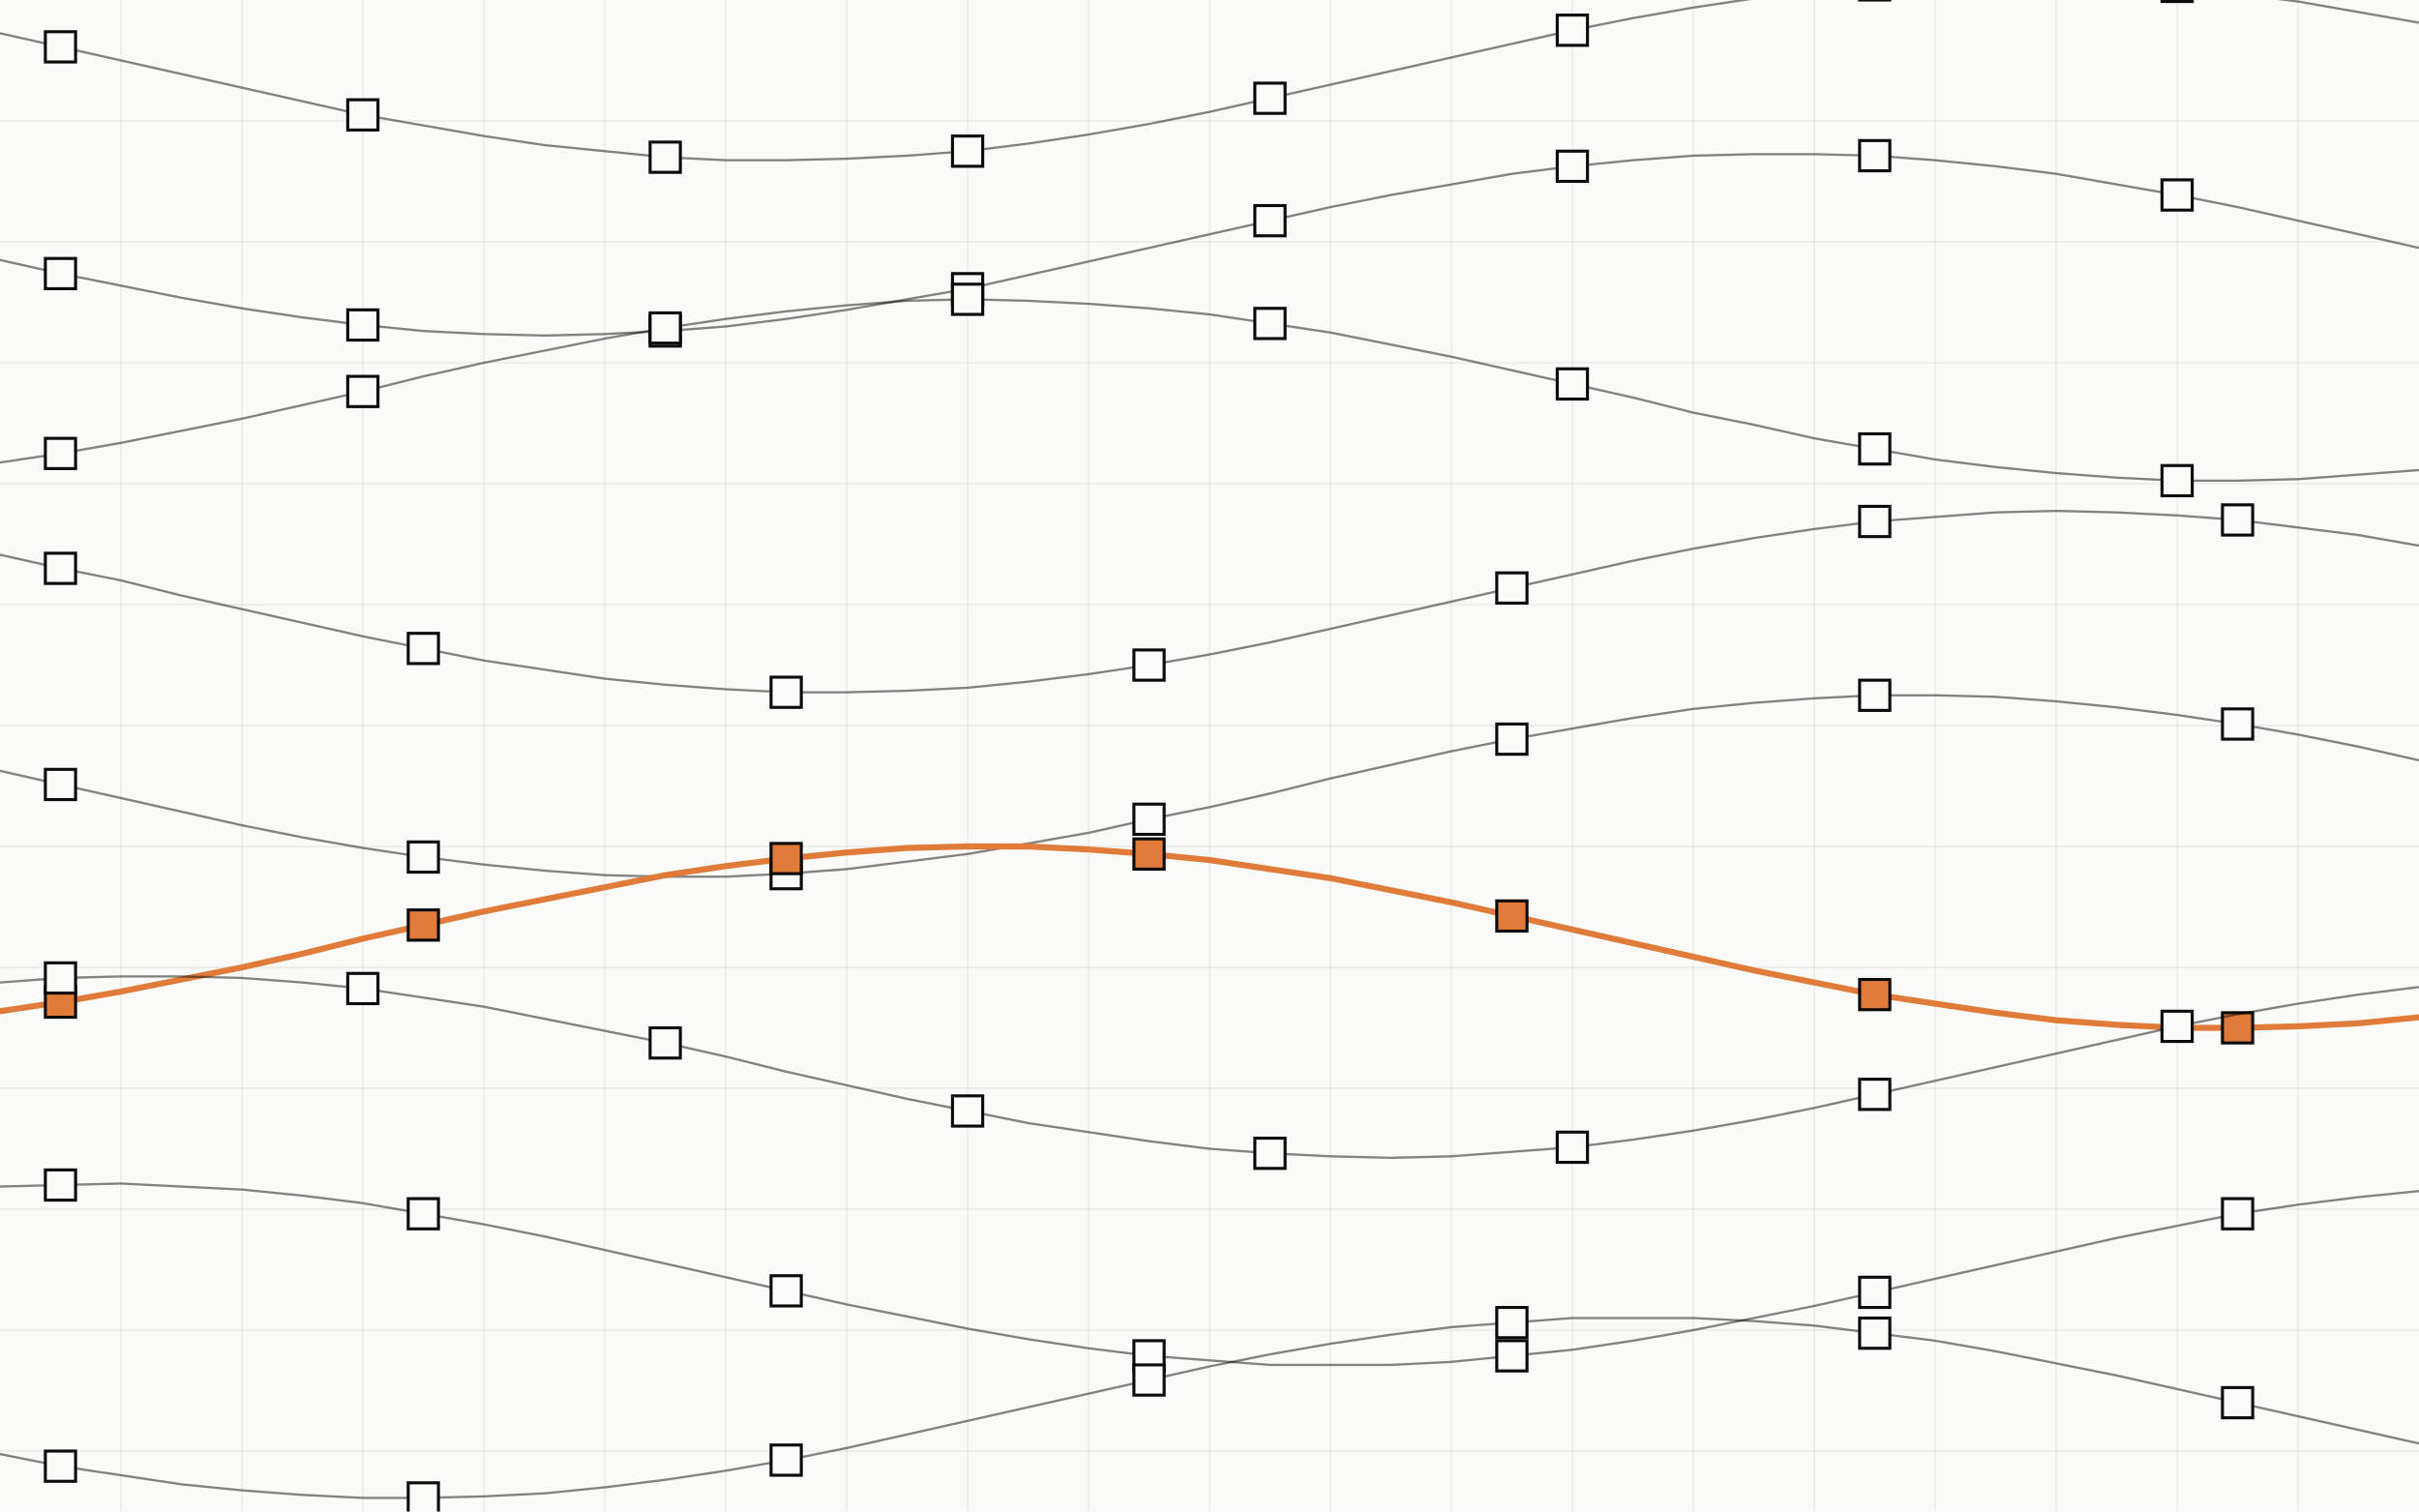
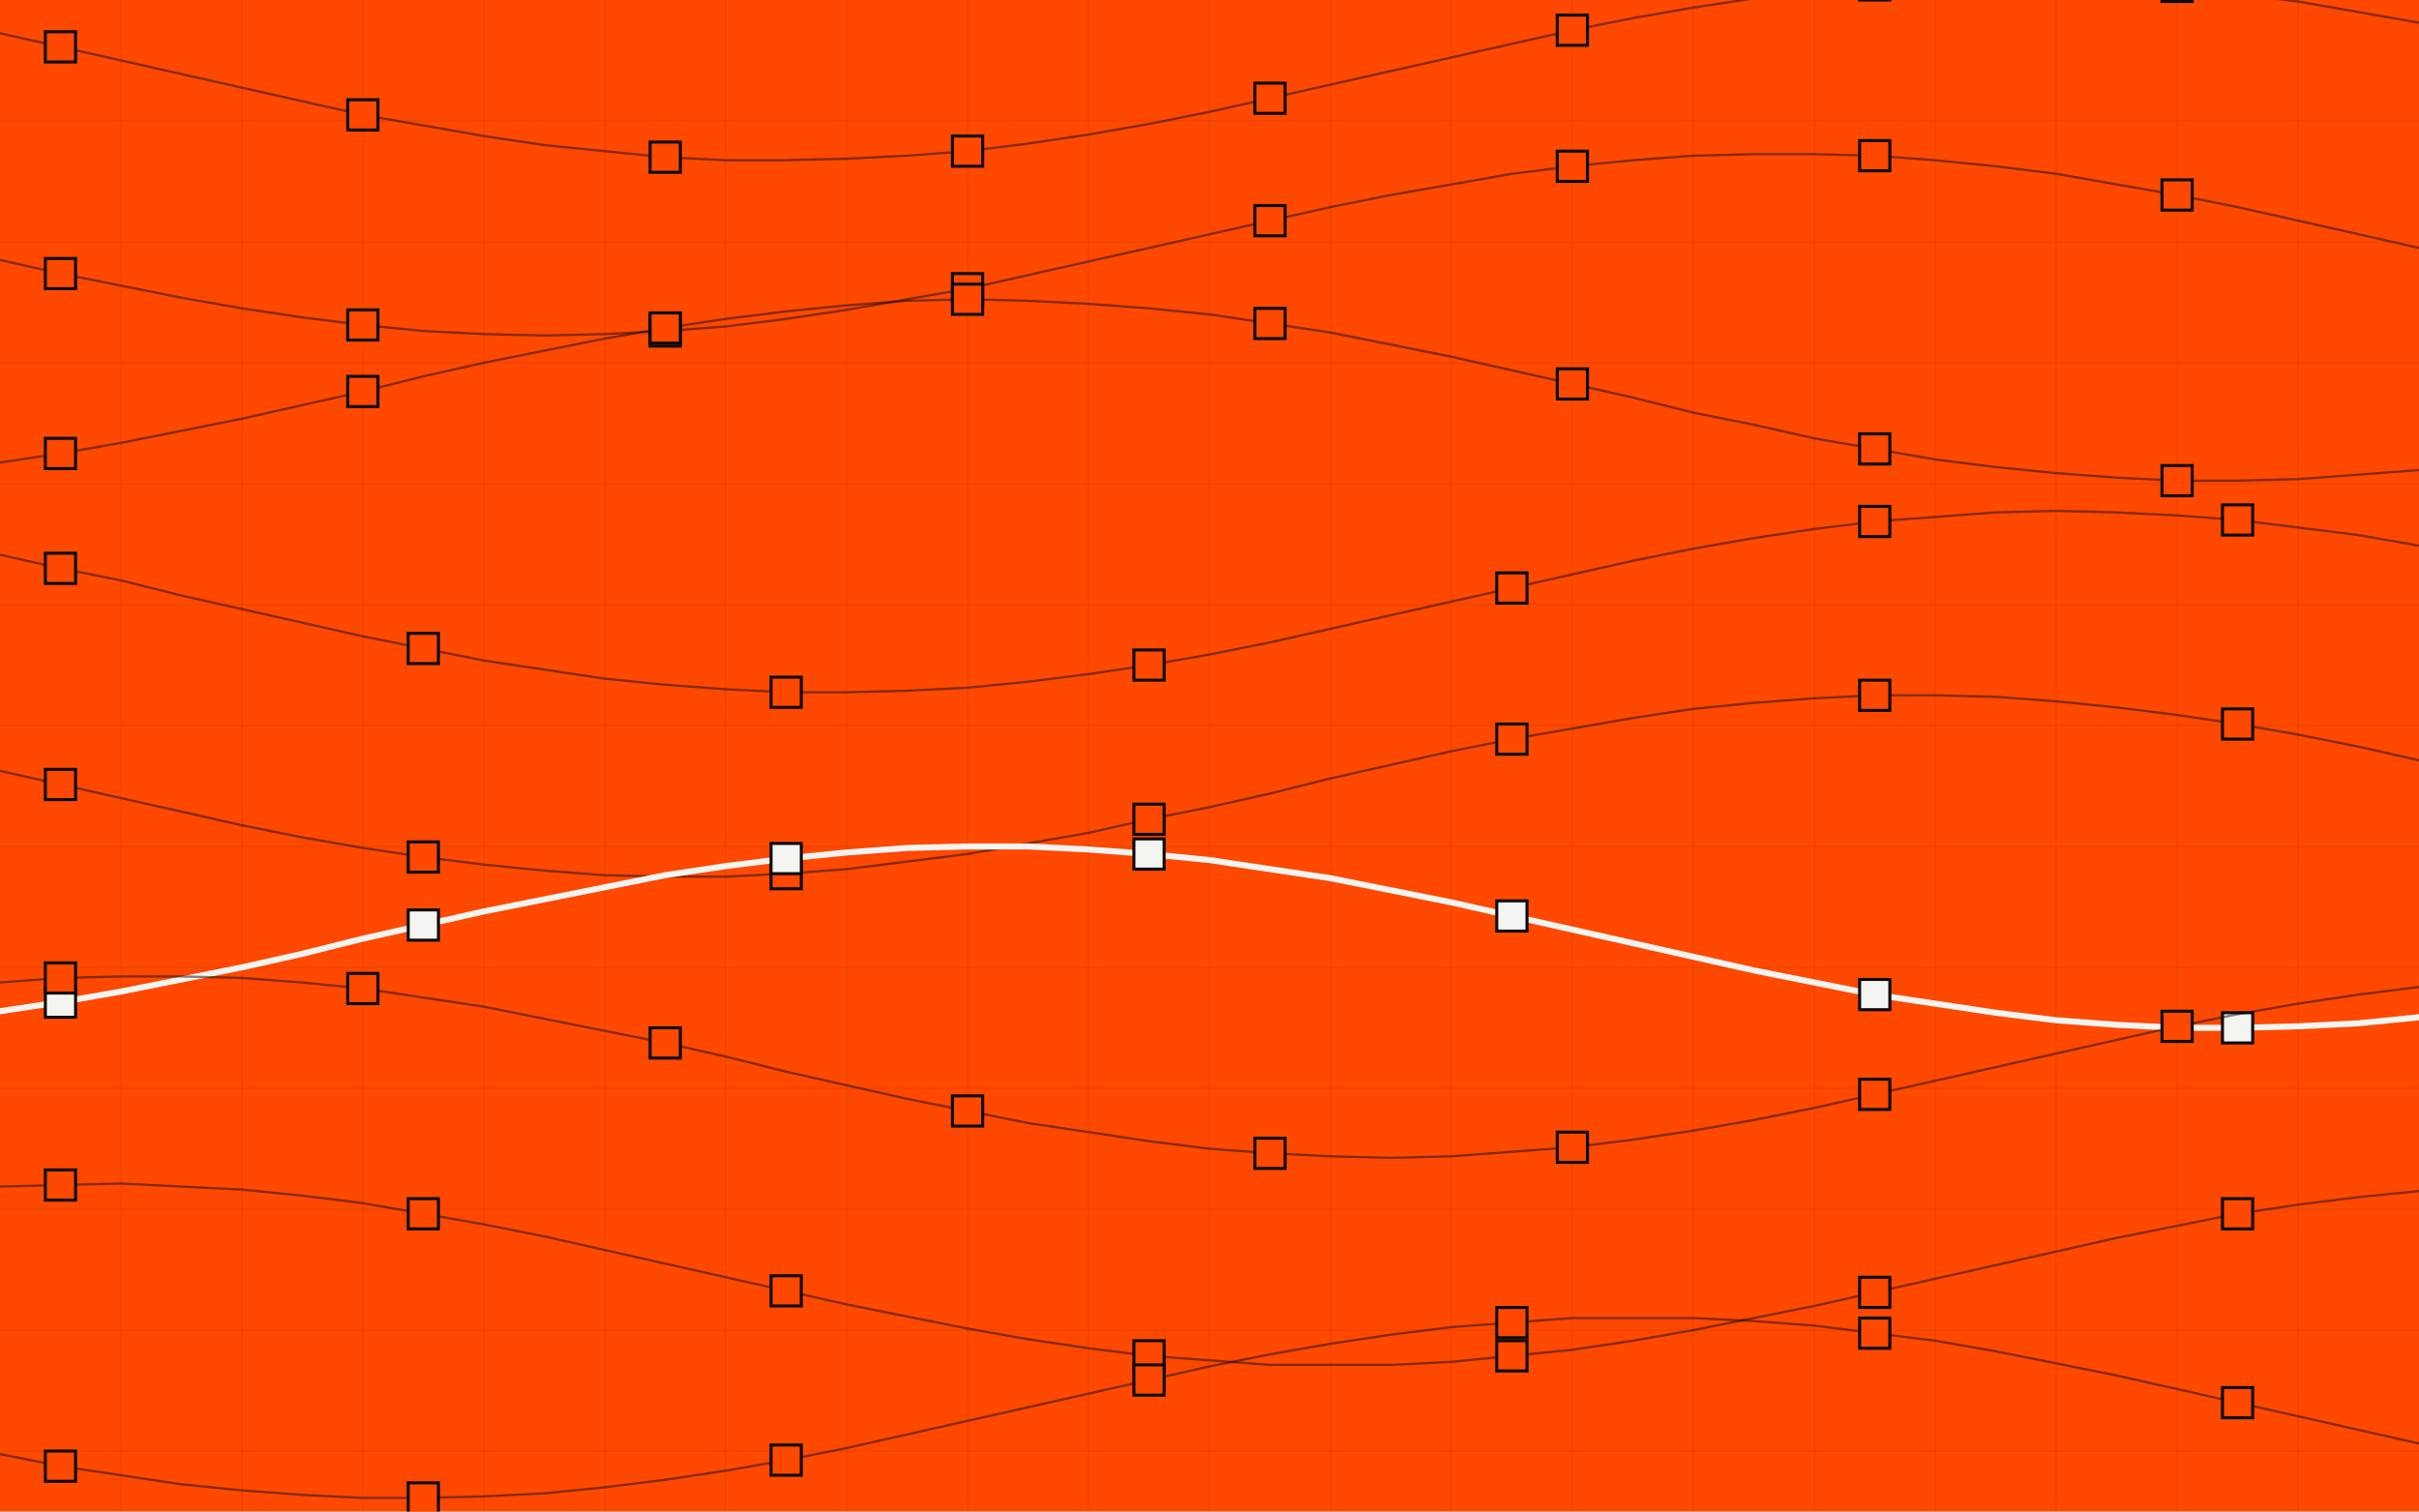
<svg xmlns="http://www.w3.org/2000/svg" width="1600" height="1000" viewBox="0 0 1600 1000" preserveAspectRatio="xMidYMid slice">
-   <rect width="1600" height="1000" fill="#FAFAF9" />
+   <rect width="1600" height="1000" fill="#FF4800" />
  <g stroke="#0A0A0A" stroke-opacity="0.06" stroke-width="1">
    <path d="M80 0V1000" />
    <path d="M160 0V1000" />
    <path d="M240 0V1000" />
    <path d="M320 0V1000" />
    <path d="M400 0V1000" />
    <path d="M480 0V1000" />
    <path d="M560 0V1000" />
    <path d="M640 0V1000" />
    <path d="M720 0V1000" />
    <path d="M800 0V1000" />
    <path d="M880 0V1000" />
    <path d="M960 0V1000" />
    <path d="M1040 0V1000" />
    <path d="M1120 0V1000" />
    <path d="M1200 0V1000" />
    <path d="M1280 0V1000" />
    <path d="M1360 0V1000" />
    <path d="M1440 0V1000" />
    <path d="M1520 0V1000" />
    <path d="M0 80H1600" />
    <path d="M0 160H1600" />
    <path d="M0 240H1600" />
    <path d="M0 320H1600" />
    <path d="M0 400H1600" />
    <path d="M0 480H1600" />
    <path d="M0 560H1600" />
    <path d="M0 640H1600" />
    <path d="M0 720H1600" />
    <path d="M0 800H1600" />
    <path d="M0 880H1600" />
    <path d="M0 960H1600" />
  </g>
  <path d="M-40 14 L0 22 L40 31 L80 40 L120 49 L160 58 L200 67 L240 76 L280 83 L320 90 L360 96 L400 100 L440 104 L480 106 L520 106 L560 105 L600 103 L640 100 L680 95 L720 89 L760 82 L800 74 L840 65 L880 56 L920 47 L960 38 L1000 29 L1040 20 L1080 12 L1120 5 L1160 -1 L1200 -6 L1240 -10 L1280 -12 L1320 -14 L1360 -13 L1400 -12 L1440 -9 L1480 -4 L1520 1 L1560 8 L1600 15 L1640 24 L1680 32" fill="none" stroke="#0A0A0A" stroke-width="1.5" stroke-opacity="0.5" />
-   <rect x="30" y="21" width="20" height="20" fill="#FAFAF9" stroke="#0A0A0A" stroke-width="2" />
-   <rect x="230" y="66" width="20" height="20" fill="#FAFAF9" stroke="#0A0A0A" stroke-width="2" />
-   <rect x="430" y="94" width="20" height="20" fill="#FAFAF9" stroke="#0A0A0A" stroke-width="2" />
-   <rect x="630" y="90" width="20" height="20" fill="#FAFAF9" stroke="#0A0A0A" stroke-width="2" />
-   <rect x="830" y="55" width="20" height="20" fill="#FAFAF9" stroke="#0A0A0A" stroke-width="2" />
-   <rect x="1030" y="10" width="20" height="20" fill="#FAFAF9" stroke="#0A0A0A" stroke-width="2" />
-   <rect x="1230" y="-20" width="20" height="20" fill="#FAFAF9" stroke="#0A0A0A" stroke-width="2" />
-   <rect x="1430" y="-19" width="20" height="20" fill="#FAFAF9" stroke="#0A0A0A" stroke-width="2" />
-   <rect x="1630" y="14" width="20" height="20" fill="#FAFAF9" stroke="#0A0A0A" stroke-width="2" />
+   <rect x="30" y="21" width="20" height="20" fill="#FF4800" stroke="#0A0A0A" stroke-width="2" />
+   <rect x="230" y="66" width="20" height="20" fill="#FF4800" stroke="#0A0A0A" stroke-width="2" />
+   <rect x="430" y="94" width="20" height="20" fill="#FF4800" stroke="#0A0A0A" stroke-width="2" />
+   <rect x="630" y="90" width="20" height="20" fill="#FF4800" stroke="#0A0A0A" stroke-width="2" />
+   <rect x="830" y="55" width="20" height="20" fill="#FF4800" stroke="#0A0A0A" stroke-width="2" />
+   <rect x="1030" y="10" width="20" height="20" fill="#FF4800" stroke="#0A0A0A" stroke-width="2" />
+   <rect x="1230" y="-20" width="20" height="20" fill="#FF4800" stroke="#0A0A0A" stroke-width="2" />
+   <rect x="1430" y="-19" width="20" height="20" fill="#FF4800" stroke="#0A0A0A" stroke-width="2" />
+   <rect x="1630" y="14" width="20" height="20" fill="#FF4800" stroke="#0A0A0A" stroke-width="2" />
  <path d="M-40 163 L0 172 L40 181 L80 189 L120 197 L160 204 L200 210 L240 215 L280 219 L320 221 L360 222 L400 221 L440 219 L480 216 L520 211 L560 205 L600 198 L640 191 L680 182 L720 173 L760 164 L800 155 L840 146 L880 137 L920 129 L960 122 L1000 115 L1040 110 L1080 106 L1120 103 L1160 102 L1200 102 L1240 103 L1280 106 L1320 110 L1360 115 L1400 122 L1440 129 L1480 137 L1520 146 L1560 155 L1600 164 L1640 173 L1680 182" fill="none" stroke="#0A0A0A" stroke-width="1.5" stroke-opacity="0.5" />
-   <rect x="30" y="171" width="20" height="20" fill="#FAFAF9" stroke="#0A0A0A" stroke-width="2" />
-   <rect x="230" y="205" width="20" height="20" fill="#FAFAF9" stroke="#0A0A0A" stroke-width="2" />
-   <rect x="430" y="209" width="20" height="20" fill="#FAFAF9" stroke="#0A0A0A" stroke-width="2" />
-   <rect x="630" y="181" width="20" height="20" fill="#FAFAF9" stroke="#0A0A0A" stroke-width="2" />
-   <rect x="830" y="136" width="20" height="20" fill="#FAFAF9" stroke="#0A0A0A" stroke-width="2" />
-   <rect x="1030" y="100" width="20" height="20" fill="#FAFAF9" stroke="#0A0A0A" stroke-width="2" />
-   <rect x="1230" y="93" width="20" height="20" fill="#FAFAF9" stroke="#0A0A0A" stroke-width="2" />
-   <rect x="1430" y="119" width="20" height="20" fill="#FAFAF9" stroke="#0A0A0A" stroke-width="2" />
-   <rect x="1630" y="163" width="20" height="20" fill="#FAFAF9" stroke="#0A0A0A" stroke-width="2" />
+   <rect x="30" y="171" width="20" height="20" fill="#FF4800" stroke="#0A0A0A" stroke-width="2" />
+   <rect x="230" y="205" width="20" height="20" fill="#FF4800" stroke="#0A0A0A" stroke-width="2" />
+   <rect x="430" y="209" width="20" height="20" fill="#FF4800" stroke="#0A0A0A" stroke-width="2" />
+   <rect x="630" y="181" width="20" height="20" fill="#FF4800" stroke="#0A0A0A" stroke-width="2" />
+   <rect x="830" y="136" width="20" height="20" fill="#FF4800" stroke="#0A0A0A" stroke-width="2" />
+   <rect x="1030" y="100" width="20" height="20" fill="#FF4800" stroke="#0A0A0A" stroke-width="2" />
+   <rect x="1230" y="93" width="20" height="20" fill="#FF4800" stroke="#0A0A0A" stroke-width="2" />
+   <rect x="1430" y="119" width="20" height="20" fill="#FF4800" stroke="#0A0A0A" stroke-width="2" />
+   <rect x="1630" y="163" width="20" height="20" fill="#FF4800" stroke="#0A0A0A" stroke-width="2" />
  <path d="M-40 311 L0 306 L40 300 L80 293 L120 285 L160 277 L200 268 L240 259 L280 249 L320 240 L360 232 L400 224 L440 217 L480 211 L520 206 L560 202 L600 199 L640 198 L680 199 L720 201 L760 204 L800 208 L840 214 L880 220 L920 228 L960 236 L1000 245 L1040 254 L1080 263 L1120 273 L1160 281 L1200 290 L1240 297 L1280 304 L1320 309 L1360 313 L1400 316 L1440 318 L1480 318 L1520 317 L1560 314 L1600 311 L1640 305 L1680 299" fill="none" stroke="#0A0A0A" stroke-width="1.5" stroke-opacity="0.5" />
-   <rect x="30" y="290" width="20" height="20" fill="#FAFAF9" stroke="#0A0A0A" stroke-width="2" />
-   <rect x="230" y="249" width="20" height="20" fill="#FAFAF9" stroke="#0A0A0A" stroke-width="2" />
-   <rect x="430" y="207" width="20" height="20" fill="#FAFAF9" stroke="#0A0A0A" stroke-width="2" />
-   <rect x="630" y="188" width="20" height="20" fill="#FAFAF9" stroke="#0A0A0A" stroke-width="2" />
-   <rect x="830" y="204" width="20" height="20" fill="#FAFAF9" stroke="#0A0A0A" stroke-width="2" />
-   <rect x="1030" y="244" width="20" height="20" fill="#FAFAF9" stroke="#0A0A0A" stroke-width="2" />
-   <rect x="1230" y="287" width="20" height="20" fill="#FAFAF9" stroke="#0A0A0A" stroke-width="2" />
-   <rect x="1430" y="308" width="20" height="20" fill="#FAFAF9" stroke="#0A0A0A" stroke-width="2" />
-   <rect x="1630" y="295" width="20" height="20" fill="#FAFAF9" stroke="#0A0A0A" stroke-width="2" />
+   <rect x="30" y="290" width="20" height="20" fill="#FF4800" stroke="#0A0A0A" stroke-width="2" />
+   <rect x="230" y="249" width="20" height="20" fill="#FF4800" stroke="#0A0A0A" stroke-width="2" />
+   <rect x="430" y="207" width="20" height="20" fill="#FF4800" stroke="#0A0A0A" stroke-width="2" />
+   <rect x="630" y="188" width="20" height="20" fill="#FF4800" stroke="#0A0A0A" stroke-width="2" />
+   <rect x="830" y="204" width="20" height="20" fill="#FF4800" stroke="#0A0A0A" stroke-width="2" />
+   <rect x="1030" y="244" width="20" height="20" fill="#FF4800" stroke="#0A0A0A" stroke-width="2" />
+   <rect x="1230" y="287" width="20" height="20" fill="#FF4800" stroke="#0A0A0A" stroke-width="2" />
+   <rect x="1430" y="308" width="20" height="20" fill="#FF4800" stroke="#0A0A0A" stroke-width="2" />
+   <rect x="1630" y="295" width="20" height="20" fill="#FF4800" stroke="#0A0A0A" stroke-width="2" />
  <path d="M-40 360 L0 367 L40 376 L80 384 L120 394 L160 403 L200 412 L240 421 L280 429 L320 437 L360 443 L400 449 L440 453 L480 456 L520 458 L560 458 L600 457 L640 455 L680 451 L720 446 L760 440 L800 433 L840 425 L880 416 L920 407 L960 398 L1000 389 L1040 380 L1080 371 L1120 363 L1160 356 L1200 350 L1240 345 L1280 342 L1320 339 L1360 338 L1400 339 L1440 341 L1480 344 L1520 349 L1560 354 L1600 361 L1640 369 L1680 377" fill="none" stroke="#0A0A0A" stroke-width="1.5" stroke-opacity="0.5" />
-   <rect x="30" y="366" width="20" height="20" fill="#FAFAF9" stroke="#0A0A0A" stroke-width="2" />
-   <rect x="270" y="419" width="20" height="20" fill="#FAFAF9" stroke="#0A0A0A" stroke-width="2" />
-   <rect x="510" y="448" width="20" height="20" fill="#FAFAF9" stroke="#0A0A0A" stroke-width="2" />
-   <rect x="750" y="430" width="20" height="20" fill="#FAFAF9" stroke="#0A0A0A" stroke-width="2" />
-   <rect x="990" y="379" width="20" height="20" fill="#FAFAF9" stroke="#0A0A0A" stroke-width="2" />
-   <rect x="1230" y="335" width="20" height="20" fill="#FAFAF9" stroke="#0A0A0A" stroke-width="2" />
-   <rect x="1470" y="334" width="20" height="20" fill="#FAFAF9" stroke="#0A0A0A" stroke-width="2" />
+   <rect x="30" y="366" width="20" height="20" fill="#FF4800" stroke="#0A0A0A" stroke-width="2" />
+   <rect x="270" y="419" width="20" height="20" fill="#FF4800" stroke="#0A0A0A" stroke-width="2" />
+   <rect x="510" y="448" width="20" height="20" fill="#FF4800" stroke="#0A0A0A" stroke-width="2" />
+   <rect x="750" y="430" width="20" height="20" fill="#FF4800" stroke="#0A0A0A" stroke-width="2" />
+   <rect x="990" y="379" width="20" height="20" fill="#FF4800" stroke="#0A0A0A" stroke-width="2" />
+   <rect x="1230" y="335" width="20" height="20" fill="#FF4800" stroke="#0A0A0A" stroke-width="2" />
+   <rect x="1470" y="334" width="20" height="20" fill="#FF4800" stroke="#0A0A0A" stroke-width="2" />
  <path d="M-40 501 L0 510 L40 519 L80 528 L120 537 L160 546 L200 554 L240 561 L280 567 L320 572 L360 576 L400 579 L440 580 L480 580 L520 578 L560 575 L600 570 L640 565 L680 558 L720 551 L760 542 L800 534 L840 525 L880 515 L920 506 L960 497 L1000 489 L1040 482 L1080 475 L1120 469 L1160 465 L1200 462 L1240 460 L1280 460 L1320 461 L1360 464 L1400 468 L1440 473 L1480 479 L1520 486 L1560 494 L1600 503 L1640 512 L1680 521" fill="none" stroke="#0A0A0A" stroke-width="1.5" stroke-opacity="0.5" />
-   <rect x="30" y="509" width="20" height="20" fill="#FAFAF9" stroke="#0A0A0A" stroke-width="2" />
-   <rect x="270" y="557" width="20" height="20" fill="#FAFAF9" stroke="#0A0A0A" stroke-width="2" />
-   <rect x="510" y="568" width="20" height="20" fill="#FAFAF9" stroke="#0A0A0A" stroke-width="2" />
-   <rect x="750" y="532" width="20" height="20" fill="#FAFAF9" stroke="#0A0A0A" stroke-width="2" />
-   <rect x="990" y="479" width="20" height="20" fill="#FAFAF9" stroke="#0A0A0A" stroke-width="2" />
-   <rect x="1230" y="450" width="20" height="20" fill="#FAFAF9" stroke="#0A0A0A" stroke-width="2" />
-   <rect x="1470" y="469" width="20" height="20" fill="#FAFAF9" stroke="#0A0A0A" stroke-width="2" />
-   <path d="M-40 673 L0 669 L40 663 L80 656 L120 648 L160 640 L200 631 L240 621 L280 612 L320 603 L360 595 L400 587 L440 579 L480 573 L520 568 L560 564 L600 561 L640 560 L680 560 L720 562 L760 565 L800 569 L840 575 L880 581 L920 589 L960 597 L1000 606 L1040 615 L1080 624 L1120 633 L1160 642 L1200 650 L1240 658 L1280 664 L1320 670 L1360 675 L1400 678 L1440 680 L1480 680 L1520 679 L1560 677 L1600 673 L1640 668 L1680 662" fill="none" stroke="#E07B39" stroke-width="4" stroke-opacity="1" />
-   <rect x="30" y="653" width="20" height="20" fill="#E07B39" stroke="#0A0A0A" stroke-width="2" />
-   <rect x="270" y="602" width="20" height="20" fill="#E07B39" stroke="#0A0A0A" stroke-width="2" />
-   <rect x="510" y="558" width="20" height="20" fill="#E07B39" stroke="#0A0A0A" stroke-width="2" />
-   <rect x="750" y="555" width="20" height="20" fill="#E07B39" stroke="#0A0A0A" stroke-width="2" />
-   <rect x="990" y="596" width="20" height="20" fill="#E07B39" stroke="#0A0A0A" stroke-width="2" />
-   <rect x="1230" y="648" width="20" height="20" fill="#E07B39" stroke="#0A0A0A" stroke-width="2" />
-   <rect x="1470" y="670" width="20" height="20" fill="#E07B39" stroke="#0A0A0A" stroke-width="2" />
+   <rect x="30" y="509" width="20" height="20" fill="#FF4800" stroke="#0A0A0A" stroke-width="2" />
+   <rect x="270" y="557" width="20" height="20" fill="#FF4800" stroke="#0A0A0A" stroke-width="2" />
+   <rect x="510" y="568" width="20" height="20" fill="#FF4800" stroke="#0A0A0A" stroke-width="2" />
+   <rect x="750" y="532" width="20" height="20" fill="#FF4800" stroke="#0A0A0A" stroke-width="2" />
+   <rect x="990" y="479" width="20" height="20" fill="#FF4800" stroke="#0A0A0A" stroke-width="2" />
+   <rect x="1230" y="450" width="20" height="20" fill="#FF4800" stroke="#0A0A0A" stroke-width="2" />
+   <rect x="1470" y="469" width="20" height="20" fill="#FF4800" stroke="#0A0A0A" stroke-width="2" />
+   <path d="M-40 673 L0 669 L40 663 L80 656 L120 648 L160 640 L200 631 L240 621 L280 612 L320 603 L360 595 L400 587 L440 579 L480 573 L520 568 L560 564 L600 561 L640 560 L680 560 L720 562 L760 565 L800 569 L840 575 L880 581 L920 589 L960 597 L1000 606 L1040 615 L1080 624 L1120 633 L1160 642 L1200 650 L1240 658 L1280 664 L1320 670 L1360 675 L1400 678 L1440 680 L1480 680 L1520 679 L1560 677 L1600 673 L1640 668 L1680 662" fill="none" stroke="#F4F4F0" stroke-width="4" stroke-opacity="1" />
+   <rect x="30" y="653" width="20" height="20" fill="#F4F4F0" stroke="#0A0A0A" stroke-width="2" />
+   <rect x="270" y="602" width="20" height="20" fill="#F4F4F0" stroke="#0A0A0A" stroke-width="2" />
+   <rect x="510" y="558" width="20" height="20" fill="#F4F4F0" stroke="#0A0A0A" stroke-width="2" />
+   <rect x="750" y="555" width="20" height="20" fill="#F4F4F0" stroke="#0A0A0A" stroke-width="2" />
+   <rect x="990" y="596" width="20" height="20" fill="#F4F4F0" stroke="#0A0A0A" stroke-width="2" />
+   <rect x="1230" y="648" width="20" height="20" fill="#F4F4F0" stroke="#0A0A0A" stroke-width="2" />
+   <rect x="1470" y="670" width="20" height="20" fill="#F4F4F0" stroke="#0A0A0A" stroke-width="2" />
  <path d="M-40 654 L0 650 L40 647 L80 646 L120 646 L160 647 L200 650 L240 654 L280 660 L320 666 L360 674 L400 682 L440 690 L480 699 L520 709 L560 718 L600 727 L640 735 L680 743 L720 749 L760 755 L800 760 L840 763 L880 765 L920 766 L960 765 L1000 762 L1040 759 L1080 754 L1120 748 L1160 741 L1200 733 L1240 724 L1280 715 L1320 706 L1360 697 L1400 688 L1440 679 L1480 671 L1520 664 L1560 658 L1600 653 L1640 649 L1680 647" fill="none" stroke="#0A0A0A" stroke-width="1.5" stroke-opacity="0.5" />
-   <rect x="30" y="637" width="20" height="20" fill="#FAFAF9" stroke="#0A0A0A" stroke-width="2" />
-   <rect x="230" y="644" width="20" height="20" fill="#FAFAF9" stroke="#0A0A0A" stroke-width="2" />
-   <rect x="430" y="680" width="20" height="20" fill="#FAFAF9" stroke="#0A0A0A" stroke-width="2" />
-   <rect x="630" y="725" width="20" height="20" fill="#FAFAF9" stroke="#0A0A0A" stroke-width="2" />
-   <rect x="830" y="753" width="20" height="20" fill="#FAFAF9" stroke="#0A0A0A" stroke-width="2" />
-   <rect x="1030" y="749" width="20" height="20" fill="#FAFAF9" stroke="#0A0A0A" stroke-width="2" />
-   <rect x="1230" y="714" width="20" height="20" fill="#FAFAF9" stroke="#0A0A0A" stroke-width="2" />
-   <rect x="1430" y="669" width="20" height="20" fill="#FAFAF9" stroke="#0A0A0A" stroke-width="2" />
-   <rect x="1630" y="639" width="20" height="20" fill="#FAFAF9" stroke="#0A0A0A" stroke-width="2" />
+   <rect x="30" y="637" width="20" height="20" fill="#FF4800" stroke="#0A0A0A" stroke-width="2" />
+   <rect x="230" y="644" width="20" height="20" fill="#FF4800" stroke="#0A0A0A" stroke-width="2" />
+   <rect x="430" y="680" width="20" height="20" fill="#FF4800" stroke="#0A0A0A" stroke-width="2" />
+   <rect x="630" y="725" width="20" height="20" fill="#FF4800" stroke="#0A0A0A" stroke-width="2" />
+   <rect x="830" y="753" width="20" height="20" fill="#FF4800" stroke="#0A0A0A" stroke-width="2" />
+   <rect x="1030" y="749" width="20" height="20" fill="#FF4800" stroke="#0A0A0A" stroke-width="2" />
+   <rect x="1230" y="714" width="20" height="20" fill="#FF4800" stroke="#0A0A0A" stroke-width="2" />
+   <rect x="1430" y="669" width="20" height="20" fill="#FF4800" stroke="#0A0A0A" stroke-width="2" />
+   <rect x="1630" y="639" width="20" height="20" fill="#FF4800" stroke="#0A0A0A" stroke-width="2" />
  <path d="M-40 788 L0 785 L40 784 L80 783 L120 785 L160 787 L200 791 L240 796 L280 803 L320 810 L360 818 L400 827 L440 836 L480 845 L520 854 L560 863 L600 871 L640 879 L680 886 L720 892 L760 897 L800 900 L840 903 L880 903 L920 903 L960 901 L1000 897 L1040 893 L1080 887 L1120 880 L1160 872 L1200 864 L1240 855 L1280 846 L1320 837 L1360 828 L1400 819 L1440 811 L1480 803 L1520 797 L1560 792 L1600 788 L1640 785 L1680 784" fill="none" stroke="#0A0A0A" stroke-width="1.5" stroke-opacity="0.5" />
-   <rect x="30" y="774" width="20" height="20" fill="#FAFAF9" stroke="#0A0A0A" stroke-width="2" />
-   <rect x="270" y="793" width="20" height="20" fill="#FAFAF9" stroke="#0A0A0A" stroke-width="2" />
-   <rect x="510" y="844" width="20" height="20" fill="#FAFAF9" stroke="#0A0A0A" stroke-width="2" />
-   <rect x="750" y="887" width="20" height="20" fill="#FAFAF9" stroke="#0A0A0A" stroke-width="2" />
-   <rect x="990" y="887" width="20" height="20" fill="#FAFAF9" stroke="#0A0A0A" stroke-width="2" />
-   <rect x="1230" y="845" width="20" height="20" fill="#FAFAF9" stroke="#0A0A0A" stroke-width="2" />
-   <rect x="1470" y="793" width="20" height="20" fill="#FAFAF9" stroke="#0A0A0A" stroke-width="2" />
+   <rect x="30" y="774" width="20" height="20" fill="#FF4800" stroke="#0A0A0A" stroke-width="2" />
+   <rect x="270" y="793" width="20" height="20" fill="#FF4800" stroke="#0A0A0A" stroke-width="2" />
+   <rect x="510" y="844" width="20" height="20" fill="#FF4800" stroke="#0A0A0A" stroke-width="2" />
+   <rect x="750" y="887" width="20" height="20" fill="#FF4800" stroke="#0A0A0A" stroke-width="2" />
+   <rect x="990" y="887" width="20" height="20" fill="#FF4800" stroke="#0A0A0A" stroke-width="2" />
+   <rect x="1230" y="845" width="20" height="20" fill="#FF4800" stroke="#0A0A0A" stroke-width="2" />
+   <rect x="1470" y="793" width="20" height="20" fill="#FF4800" stroke="#0A0A0A" stroke-width="2" />
  <path d="M-40 954 L0 962 L40 970 L80 976 L120 982 L160 986 L200 989 L240 991 L280 991 L320 990 L360 988 L400 984 L440 979 L480 973 L520 966 L560 958 L600 949 L640 940 L680 931 L720 922 L760 913 L800 904 L840 896 L880 889 L920 883 L960 878 L1000 875 L1040 872 L1080 872 L1120 872 L1160 874 L1200 877 L1240 882 L1280 887 L1320 894 L1360 902 L1400 910 L1440 919 L1480 928 L1520 937 L1560 946 L1600 955 L1640 963 L1680 971" fill="none" stroke="#0A0A0A" stroke-width="1.5" stroke-opacity="0.5" />
-   <rect x="30" y="960" width="20" height="20" fill="#FAFAF9" stroke="#0A0A0A" stroke-width="2" />
-   <rect x="270" y="981" width="20" height="20" fill="#FAFAF9" stroke="#0A0A0A" stroke-width="2" />
-   <rect x="510" y="956" width="20" height="20" fill="#FAFAF9" stroke="#0A0A0A" stroke-width="2" />
-   <rect x="750" y="903" width="20" height="20" fill="#FAFAF9" stroke="#0A0A0A" stroke-width="2" />
-   <rect x="990" y="865" width="20" height="20" fill="#FAFAF9" stroke="#0A0A0A" stroke-width="2" />
-   <rect x="1230" y="872" width="20" height="20" fill="#FAFAF9" stroke="#0A0A0A" stroke-width="2" />
-   <rect x="1470" y="918" width="20" height="20" fill="#FAFAF9" stroke="#0A0A0A" stroke-width="2" />
+   <rect x="30" y="960" width="20" height="20" fill="#FF4800" stroke="#0A0A0A" stroke-width="2" />
+   <rect x="270" y="981" width="20" height="20" fill="#FF4800" stroke="#0A0A0A" stroke-width="2" />
+   <rect x="510" y="956" width="20" height="20" fill="#FF4800" stroke="#0A0A0A" stroke-width="2" />
+   <rect x="750" y="903" width="20" height="20" fill="#FF4800" stroke="#0A0A0A" stroke-width="2" />
+   <rect x="990" y="865" width="20" height="20" fill="#FF4800" stroke="#0A0A0A" stroke-width="2" />
+   <rect x="1230" y="872" width="20" height="20" fill="#FF4800" stroke="#0A0A0A" stroke-width="2" />
+   <rect x="1470" y="918" width="20" height="20" fill="#FF4800" stroke="#0A0A0A" stroke-width="2" />
</svg>
